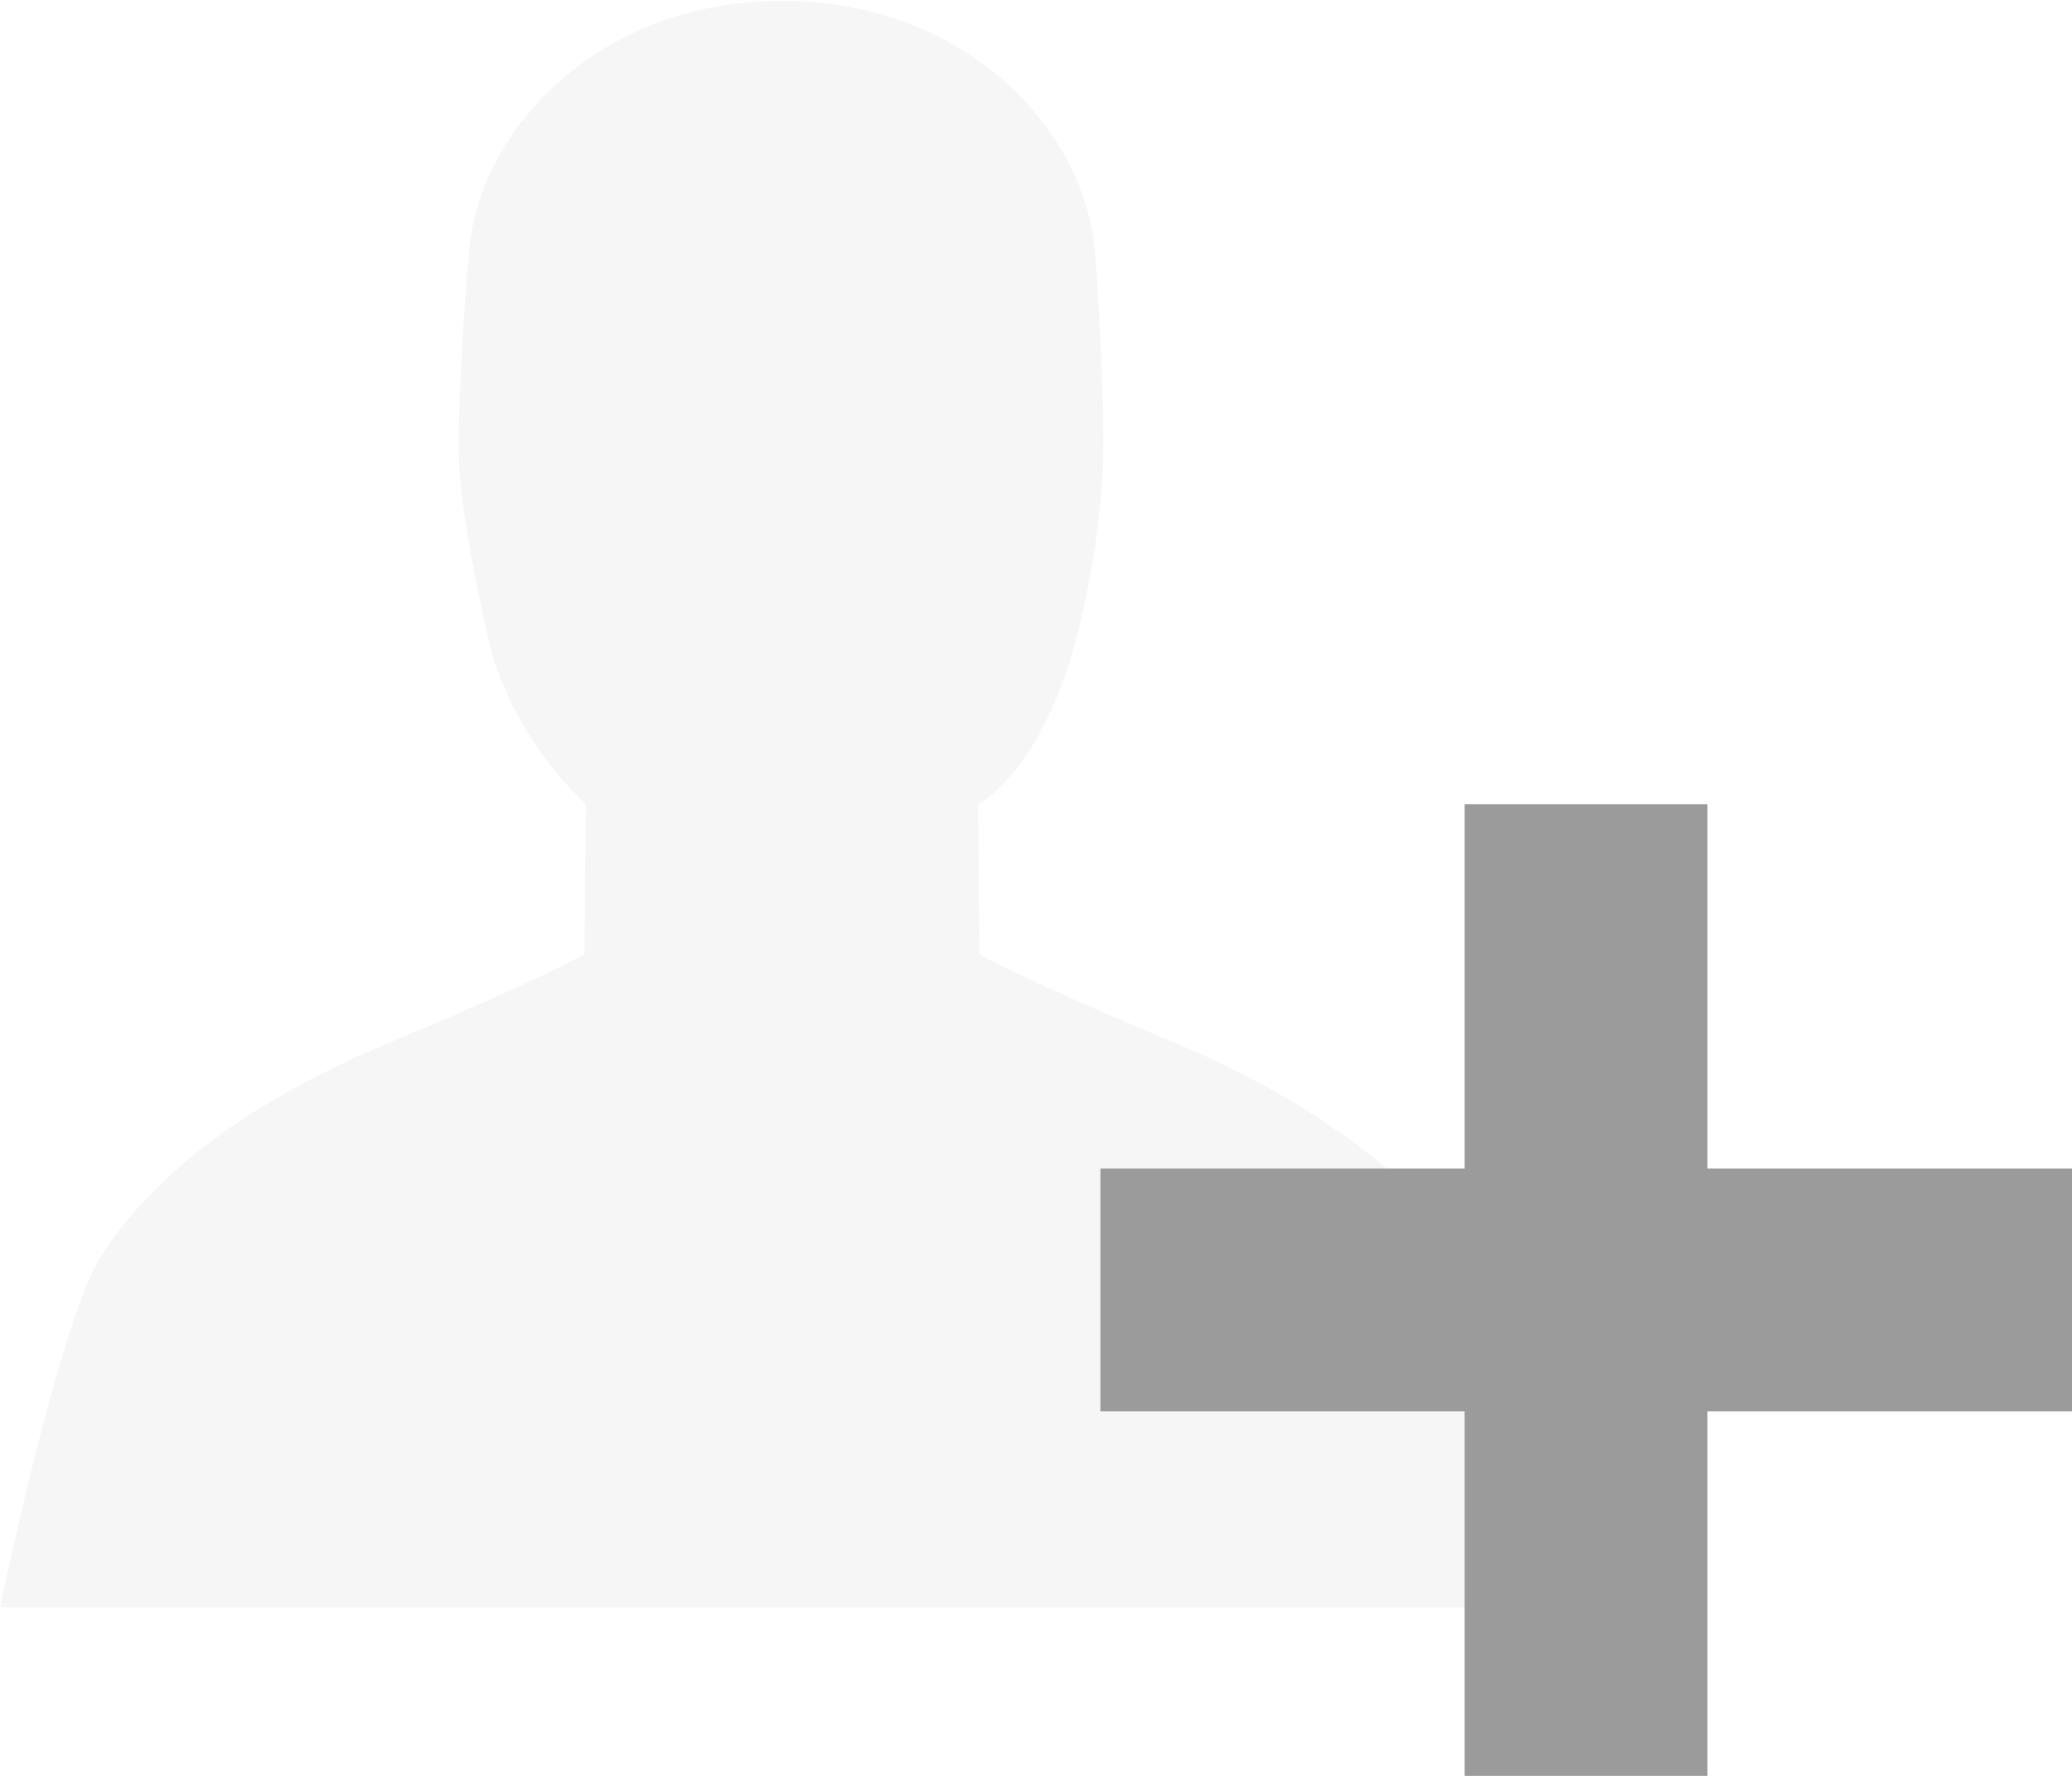
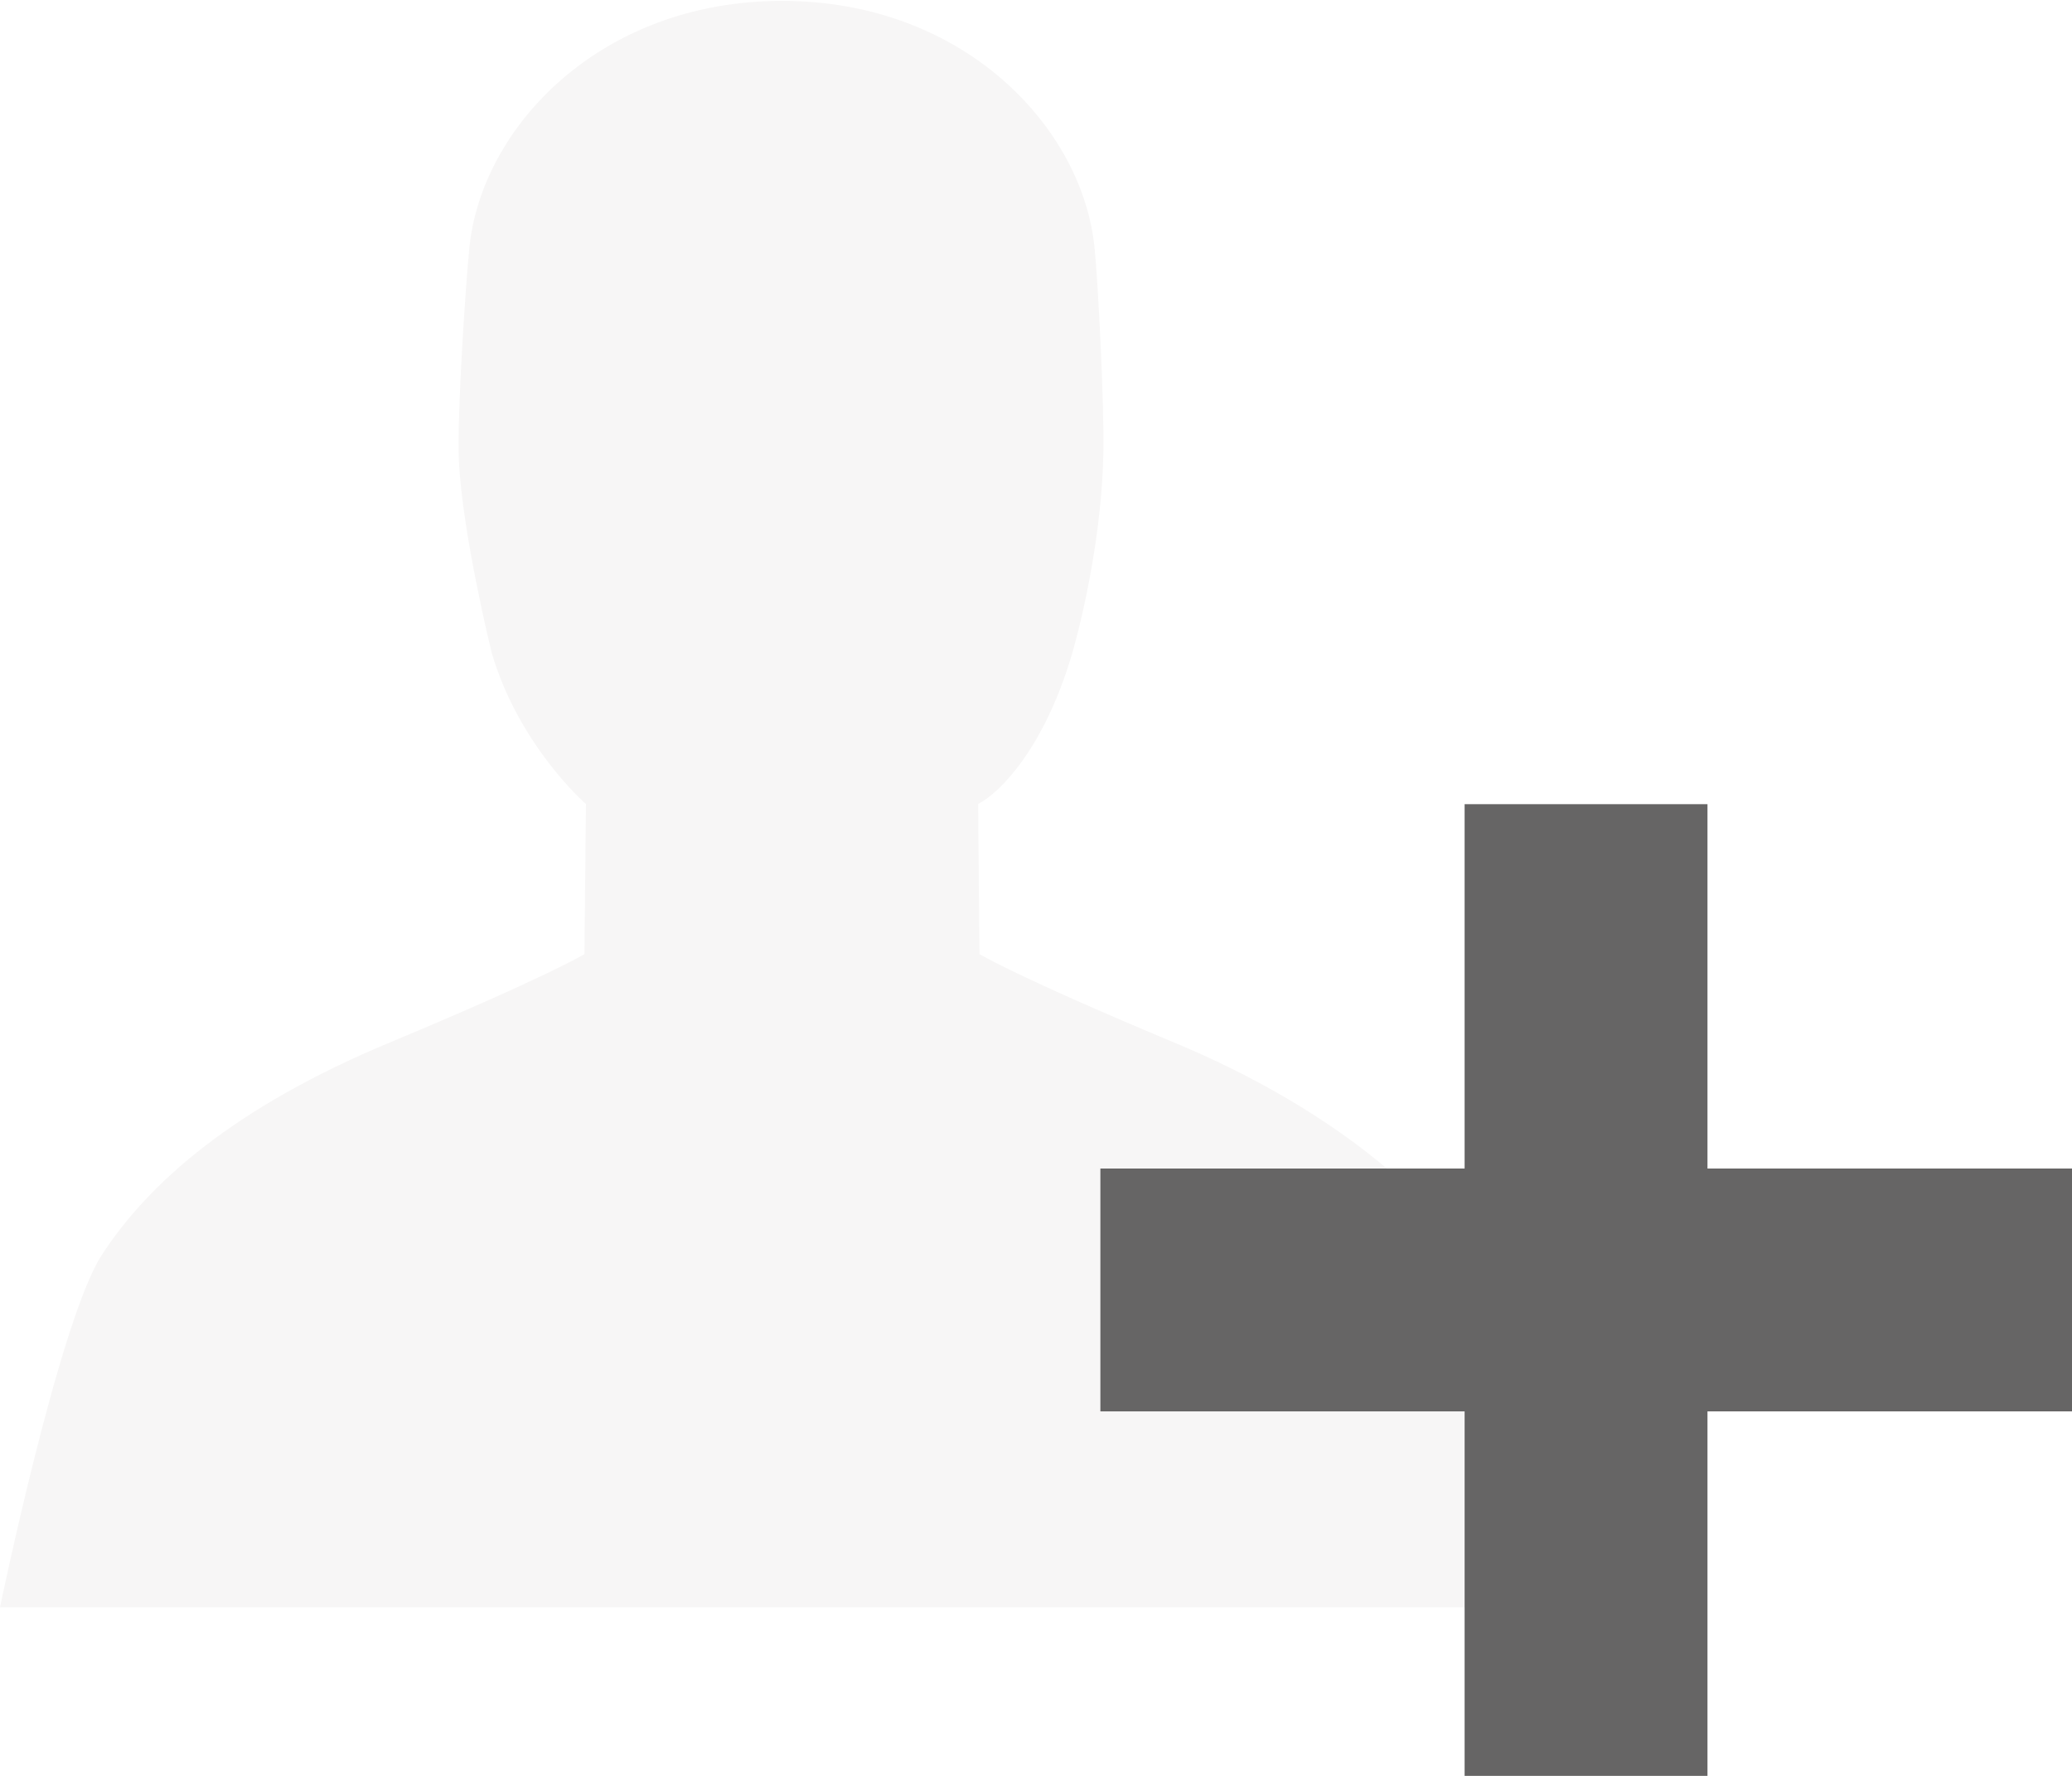
<svg xmlns="http://www.w3.org/2000/svg" version="1.1" id="Calque_1" x="0px" y="0px" width="14px" height="12px" viewBox="0 0 14 12" enable-background="new 0 0 14 12" xml:space="preserve">
  <path fill="#F7F6F6" d="M3.323,4.414c0.186,0.629,0.636,1.019,0.636,1.019l-0.01,1.014c0,0-0.25,0.153-1.307,0.594  C1.584,7.48,1.002,7.993,0.684,8.486C0.399,8.934,0,10.861,0,10.861h5.284h5.282c0,0-0.305-1.853-0.588-2.297  C9.66,8.068,8.982,7.48,7.925,7.041C6.869,6.6,6.618,6.447,6.618,6.447L6.609,5.433c0.159-0.084,0.446-0.387,0.63-0.999  c0,0,0.202-0.665,0.216-1.372c0.007-0.326-0.036-1.16-0.059-1.383C7.318,0.866,6.517,0.006,5.284,0.006  c-1.234,0-2.035,0.86-2.113,1.673c-0.023,0.224-0.086,1.146-0.07,1.442C3.126,3.618,3.323,4.414,3.323,4.414z" />
-   <polygon fill="#9C9B9B" points="14,7.896 11.537,7.896 11.537,5.434 9.896,5.434 9.896,7.896 7.435,7.896 7.435,9.537 9.896,9.537   9.896,12 11.537,12 11.537,9.537 14,9.537 " />
+   <polygon fill="#666565" points="14,7.896 11.537,7.896 11.537,5.434 9.896,5.434 9.896,7.896 7.435,7.896 7.435,9.537 9.896,9.537   9.896,12 11.537,12 11.537,9.537 14,9.537 " />
</svg>
